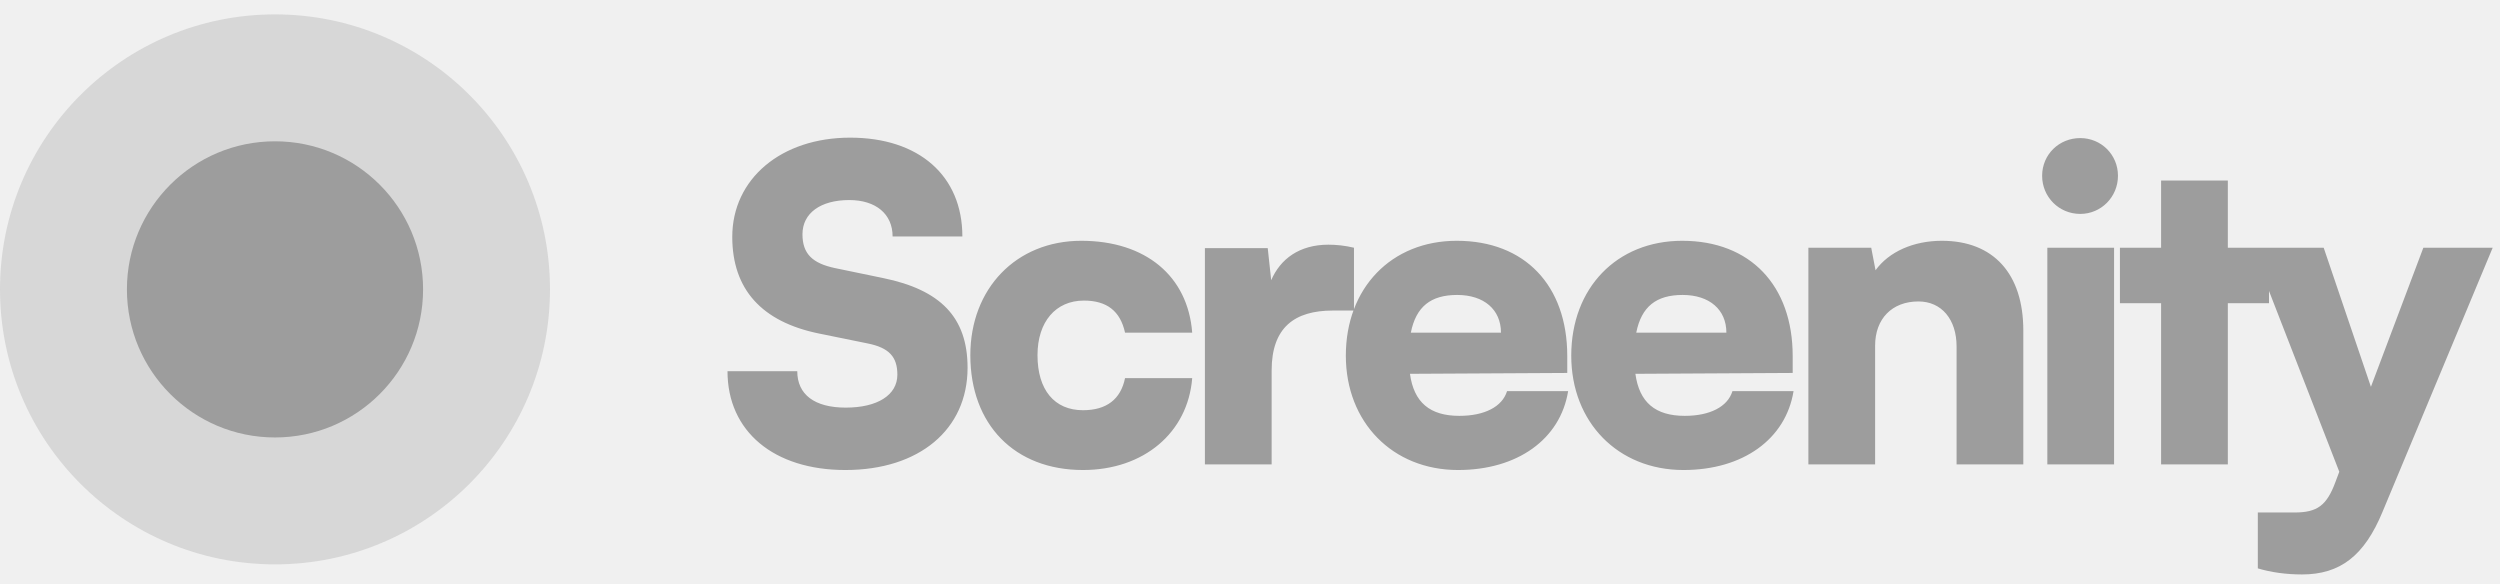
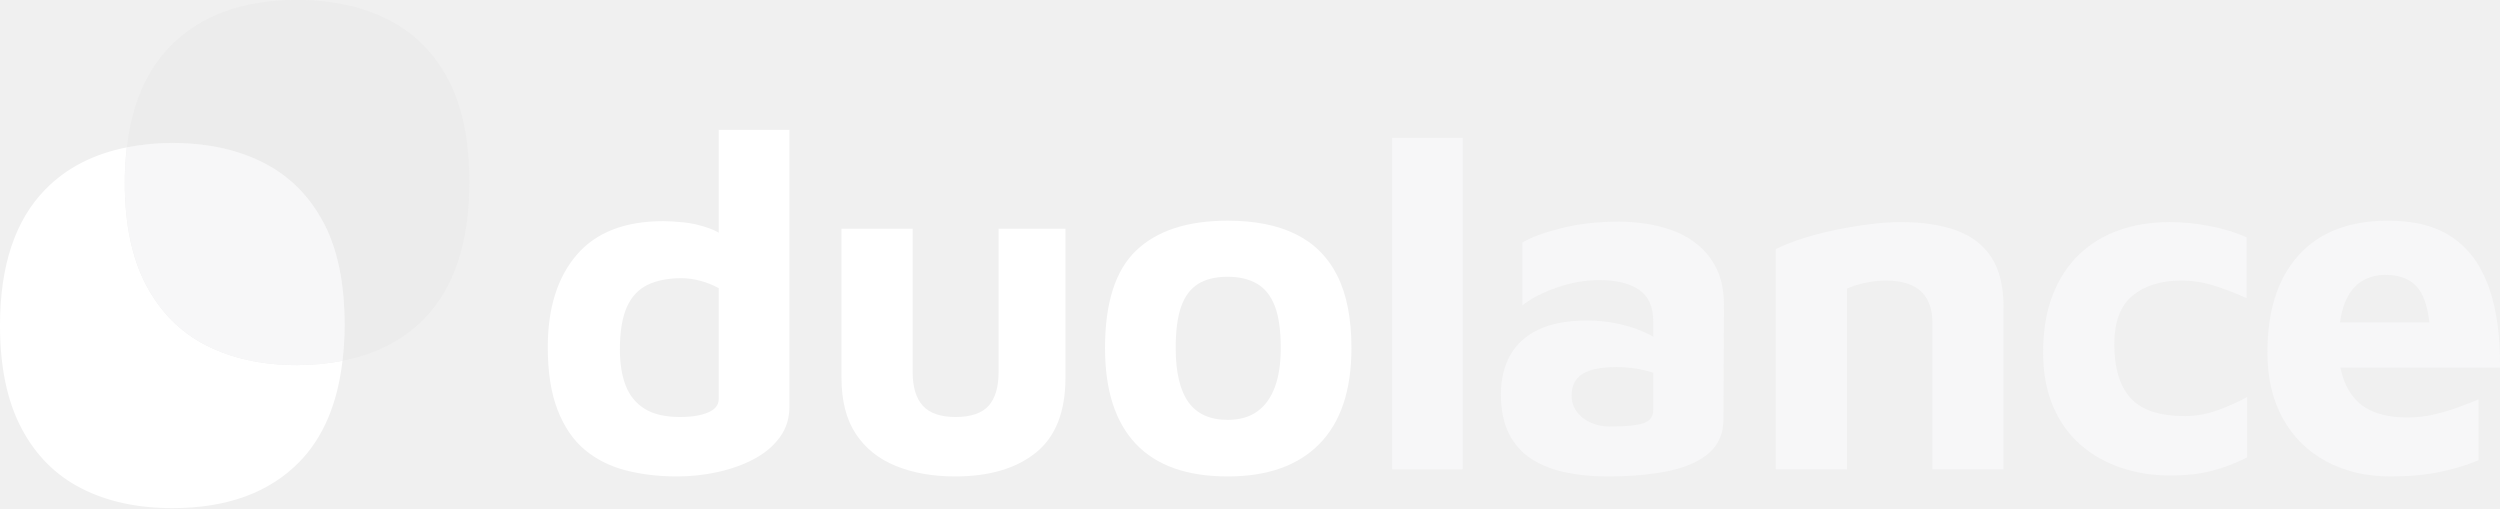
- <svg xmlns="http://www.w3.org/2000/svg" width="150" height="35" viewBox="0 0 150 35" fill="none">
-   <path d="M43.936 14.213C43.936 10.729 46.874 8.259 51.008 8.259C55.142 8.259 57.742 10.547 57.742 14.187H53.556C53.556 12.835 52.542 12.003 50.956 12.003C49.24 12.003 48.148 12.783 48.148 14.057C48.148 15.227 48.746 15.799 50.098 16.085L52.984 16.683C56.416 17.385 58.054 19.023 58.054 22.065C58.054 25.783 55.142 28.201 50.722 28.201C46.432 28.201 43.65 25.887 43.65 22.273H47.836C47.836 23.677 48.876 24.457 50.748 24.457C52.646 24.457 53.842 23.703 53.842 22.481C53.842 21.415 53.348 20.869 52.074 20.609L49.136 20.011C45.704 19.309 43.936 17.359 43.936 14.213ZM58.22 21.311C58.22 17.307 60.976 14.447 64.876 14.447C68.724 14.447 71.272 16.553 71.532 19.959H67.502C67.216 18.659 66.41 18.035 65.032 18.035C63.342 18.035 62.25 19.309 62.25 21.311C62.25 23.391 63.264 24.613 64.98 24.613C66.384 24.613 67.242 23.963 67.502 22.689H71.532C71.272 25.965 68.62 28.201 64.98 28.201C60.872 28.201 58.22 25.471 58.22 21.311ZM81.239 14.863V18.633H79.965C77.677 18.633 76.299 19.647 76.299 22.221V27.863H72.294V14.889H76.064L76.272 16.813C76.819 15.539 77.963 14.681 79.704 14.681C80.172 14.681 80.692 14.733 81.239 14.863ZM87.484 28.201C83.558 28.201 80.75 25.341 80.75 21.337C80.75 17.281 83.48 14.447 87.406 14.447C91.488 14.447 94.036 17.125 94.036 21.363V22.377L84.598 22.429C84.832 24.145 85.794 24.951 87.562 24.951C89.07 24.951 90.136 24.405 90.422 23.469H94.088C93.62 26.355 91.046 28.201 87.484 28.201ZM87.432 17.697C85.846 17.697 84.962 18.399 84.65 19.959H90.058C90.058 18.581 89.044 17.697 87.432 17.697ZM101.009 28.201C97.084 28.201 94.275 25.341 94.275 21.337C94.275 17.281 97.005 14.447 100.931 14.447C105.013 14.447 107.561 17.125 107.561 21.363V22.377L98.124 22.429C98.358 24.145 99.32 24.951 101.087 24.951C102.595 24.951 103.661 24.405 103.947 23.469H107.613C107.145 26.355 104.571 28.201 101.009 28.201ZM100.957 17.697C99.371 17.697 98.487 18.399 98.175 19.959H103.583C103.583 18.581 102.569 17.697 100.957 17.697ZM112.507 27.863H108.503V14.863H112.273L112.533 16.215C113.339 15.097 114.821 14.447 116.511 14.447C119.605 14.447 121.399 16.423 121.399 19.829V27.863H117.395V20.791C117.395 19.153 116.485 18.087 115.107 18.087C113.521 18.087 112.507 19.127 112.507 20.739V27.863ZM124.816 12.835C123.542 12.835 122.528 11.821 122.528 10.547C122.528 9.273 123.542 8.285 124.816 8.285C126.064 8.285 127.078 9.273 127.078 10.547C127.078 11.821 126.064 12.835 124.816 12.835ZM122.84 27.863V14.863H126.844V27.863H122.84ZM133.67 27.863H129.666V18.191H127.196V14.863H129.666V10.833H133.67V14.863H136.14V18.191H133.67V27.863ZM135.469 34.103V30.749H137.679C139.031 30.749 139.603 30.333 140.123 28.929L140.357 28.305L135.131 14.863H139.421L142.255 23.209L145.401 14.863H149.561L142.957 30.697C141.865 33.349 140.409 34.467 138.121 34.467C137.159 34.467 136.249 34.337 135.469 34.103Z" fill="#9D9D9D" />
-   <circle opacity="0.3" cx="16.5" cy="17.363" r="16.5" fill="#9D9D9D" />
-   <circle cx="16.5" cy="17.363" r="8.885" fill="#9D9D9D" />
+ <svg xmlns="http://www.w3.org/2000/svg" width="492" height="100" viewBox="0 0 492 100" fill="none">
+   <g clip-path="url(#clip0_114_967)">
+     <path d="M133.272 93.763C129.575 93.763 126.176 93.357 123.074 92.546C119.973 91.736 117.294 90.379 115.039 88.477C112.783 86.574 111.013 83.97 109.728 80.664C108.444 77.359 107.802 73.242 107.802 68.314C107.802 60.642 109.697 54.592 113.488 50.164C117.279 45.735 122.965 43.521 130.546 43.521C131.549 43.521 132.865 43.599 134.494 43.755C136.123 43.911 137.814 44.301 139.569 44.924C141.323 45.548 142.89 46.608 144.268 48.105L141.449 52.409V25.558H155.359V80.009C155.359 82.317 154.732 84.329 153.479 86.044C152.226 87.759 150.55 89.178 148.451 90.301C146.352 91.424 143.986 92.281 141.355 92.874C138.723 93.466 136.029 93.763 133.272 93.763ZM133.836 82.068C136.091 82.068 137.924 81.771 139.334 81.179C140.744 80.586 141.449 79.698 141.449 78.512V56.713C140.321 56.089 139.115 55.606 137.83 55.263C136.546 54.92 135.308 54.748 134.118 54.748C131.486 54.748 129.262 55.185 127.445 56.058C125.628 56.931 124.265 58.397 123.356 60.455C122.448 62.514 121.994 65.289 121.994 68.782C121.994 71.527 122.369 73.881 123.121 75.846C123.873 77.811 125.111 79.339 126.834 80.43C128.557 81.522 130.891 82.068 133.836 82.068Z" fill="white" />
+     <path d="M187.972 93.763C183.586 93.763 179.701 93.077 176.317 91.704C172.934 90.332 170.302 88.227 168.423 85.389C166.543 82.551 165.603 78.856 165.603 74.302V45.018H179.607V73.18C179.607 76.173 180.28 78.403 181.628 79.869C182.975 81.335 185.121 82.068 188.066 82.068C191.011 82.068 193.235 81.335 194.551 79.869C195.866 78.403 196.524 76.173 196.524 73.18V45.018H209.682V74.302C209.682 81.038 207.74 85.966 203.855 89.085C199.97 92.203 194.676 93.763 187.972 93.763Z" fill="white" />
+     <path d="M241.622 93.763C233.602 93.763 227.571 91.626 223.53 87.354C219.488 83.081 217.468 76.797 217.468 68.502C217.468 59.582 219.52 53.173 223.624 49.275C227.728 45.377 233.727 43.428 241.622 43.428C246.948 43.428 251.412 44.316 255.015 46.094C258.618 47.872 261.343 50.6 263.192 54.28C265.04 57.961 265.964 62.701 265.964 68.502C265.964 76.797 263.865 83.081 259.667 87.354C255.469 91.626 249.454 93.763 241.622 93.763ZM241.622 82.629C243.94 82.629 245.867 82.083 247.402 80.992C248.937 79.9 250.096 78.31 250.879 76.22C251.663 74.131 252.054 71.558 252.054 68.502C252.054 65.009 251.663 62.249 250.879 60.221C250.096 58.194 248.921 56.729 247.355 55.824C245.789 54.92 243.878 54.468 241.622 54.468C239.241 54.468 237.299 54.935 235.795 55.871C234.291 56.807 233.179 58.288 232.458 60.315C231.738 62.342 231.377 65.071 231.377 68.502C231.377 73.242 232.208 76.782 233.868 79.121C235.528 81.46 238.113 82.629 241.622 82.629Z" fill="white" />
+     <path d="M287.863 92.359H273.953V27.148H287.863V92.359Z" fill="#F7F7F8" />
+     <path d="M316.247 93.763C313.364 93.763 310.654 93.498 308.117 92.968C305.579 92.437 303.355 91.564 301.444 90.348C299.533 89.132 298.045 87.479 296.979 85.389C295.914 83.3 295.382 80.696 295.382 77.577C295.382 74.645 295.993 72.088 297.214 69.905C298.436 67.722 300.3 66.038 302.807 64.853C305.313 63.668 308.477 63.075 312.299 63.075C314.429 63.075 316.497 63.293 318.502 63.73C320.507 64.167 322.309 64.759 323.906 65.508C325.504 66.256 326.773 67.067 327.713 67.94L328.277 74.677C327.024 73.928 325.52 73.335 323.765 72.899C322.011 72.462 320.131 72.244 318.126 72.244C315.056 72.244 312.816 72.696 311.406 73.601C309.997 74.505 309.292 75.924 309.292 77.858C309.292 79.043 309.636 80.103 310.325 81.039C311.015 81.974 311.939 82.692 313.098 83.191C314.257 83.689 315.463 83.939 316.716 83.939C319.912 83.939 322.152 83.721 323.436 83.284C324.721 82.847 325.363 81.974 325.363 80.664V63.262C325.363 60.393 324.439 58.319 322.591 57.041C320.742 55.762 318.126 55.123 314.743 55.123C311.986 55.123 309.213 55.606 306.425 56.573C303.637 57.539 301.365 58.709 299.611 60.081V47.731C301.24 46.733 303.762 45.798 307.177 44.925C310.592 44.051 314.429 43.615 318.69 43.615C320.194 43.615 321.854 43.739 323.671 43.989C325.488 44.238 327.306 44.691 329.123 45.346C330.94 46 332.616 46.952 334.151 48.199C335.686 49.447 336.923 51.037 337.863 52.971C338.803 54.904 339.273 57.306 339.273 60.175L339.179 82.536C339.179 85.218 338.271 87.385 336.453 89.038C334.636 90.691 332.021 91.892 328.606 92.64C325.191 93.388 321.071 93.763 316.247 93.763Z" fill="#F7F7F8" />
+     <path d="M349.47 49.041C350.661 48.417 352.227 47.778 354.17 47.123C356.112 46.468 358.242 45.891 360.561 45.392C362.879 44.893 365.213 44.488 367.563 44.176C369.912 43.864 372.09 43.708 374.095 43.708C378.355 43.708 381.99 44.254 384.997 45.345C388.005 46.437 390.307 48.199 391.905 50.632C393.503 53.064 394.302 56.37 394.302 60.549V92.359H380.298V63.356C380.298 62.171 380.125 61.079 379.781 60.081C379.436 59.083 378.919 58.225 378.23 57.508C377.541 56.791 376.601 56.23 375.411 55.824C374.22 55.419 372.779 55.216 371.087 55.216C369.646 55.216 368.205 55.388 366.764 55.731C365.323 56.074 364.226 56.432 363.474 56.806V92.359H349.47V49.041Z" fill="#F7F7F8" />
+     <path d="M427.087 93.576C423.704 93.576 420.508 93.077 417.501 92.079C414.493 91.081 411.83 89.584 409.512 87.588C407.193 85.592 405.376 83.066 404.061 80.009C402.745 76.953 402.087 73.398 402.087 69.344C402.087 65.04 402.714 61.282 403.967 58.07C405.22 54.857 406.959 52.191 409.183 50.07C411.407 47.95 414.023 46.359 417.031 45.299C420.038 44.238 423.359 43.708 426.993 43.708C429.562 43.708 432.209 43.973 434.935 44.503C437.661 45.034 440.057 45.766 442.125 46.702V58.678C439.932 57.68 437.786 56.853 435.687 56.198C433.588 55.544 431.442 55.216 429.249 55.216C425.301 55.216 422.122 56.198 419.709 58.163C417.297 60.128 416.091 63.325 416.091 67.753C416.091 72.431 417.156 75.955 419.286 78.325C421.417 80.695 424.957 81.881 429.907 81.881C432.225 81.881 434.465 81.475 436.627 80.664C438.788 79.853 440.652 79.011 442.219 78.138V90.02C440.026 91.143 437.739 92.016 435.358 92.64C432.977 93.264 430.22 93.576 427.087 93.576Z" fill="#F7F7F8" />
+     <path d="M470.477 93.763C465.715 93.763 461.502 92.78 457.836 90.816C454.171 88.851 451.32 86.044 449.283 82.395C447.247 78.746 446.229 74.396 446.229 69.344C446.229 61.11 448.281 54.733 452.385 50.211C456.489 45.688 462.363 43.428 470.007 43.428C475.27 43.428 479.516 44.55 482.742 46.796C485.969 49.041 488.335 52.316 489.838 56.619C491.342 60.923 492.063 66.163 492 72.338H455.815L454.312 63.449H480.44L478.372 67.847C478.309 62.794 477.589 59.239 476.21 57.181C474.832 55.123 472.576 54.093 469.443 54.093C467.689 54.093 466.107 54.53 464.697 55.403C463.287 56.276 462.191 57.727 461.408 59.754C460.624 61.781 460.233 64.572 460.233 68.127C460.233 72.618 461.314 76.08 463.475 78.513C465.637 80.945 469.099 82.161 473.861 82.161C475.615 82.161 477.354 81.959 479.077 81.553C480.8 81.148 482.413 80.664 483.917 80.103C485.421 79.542 486.705 79.043 487.771 78.606V90.582C485.515 91.517 482.993 92.281 480.205 92.874C477.417 93.466 474.174 93.763 470.477 93.763Z" fill="#F7F7F8" />
+     <path d="M92.372 35.818C92.372 27.6 90.978 20.879 88.206 15.624C85.433 10.385 81.501 6.456 76.395 3.867C71.304 1.279 65.32 -0.016 58.459 -0.016C47.776 -0.016 39.458 3.025 33.506 9.091C28.775 13.909 25.956 20.552 24.969 28.972C27.741 28.427 30.702 28.115 33.898 28.115C40.758 28.115 46.742 29.409 51.833 31.997C56.924 34.586 60.856 38.5 63.644 43.755C66.417 49.01 67.811 55.73 67.811 63.948C67.811 66.427 67.654 68.766 67.388 70.996C73.936 69.733 79.308 66.989 83.475 62.732C89.396 56.666 92.372 47.684 92.372 35.818Z" fill="#ECECEC" />
+     <path d="M40.571 67.971C35.511 65.383 31.579 61.438 28.76 56.12C25.956 50.803 24.546 44.082 24.546 35.927C24.546 33.479 24.703 31.202 24.953 29.003C18.468 30.282 13.095 33.011 8.929 37.268C2.976 43.334 0 52.269 0 64.073C0 72.213 1.41 78.949 4.214 84.266C7.018 89.584 10.949 93.529 16.025 96.117C21.084 98.706 27.052 100 33.913 100C44.659 100 52.992 96.959 58.929 90.894C63.613 86.091 66.417 79.448 67.403 71.012C64.631 71.542 61.67 71.854 58.475 71.854C51.614 71.854 45.646 70.56 40.586 67.971H40.571Z" fill="white" />
+     <path d="M63.644 43.786C60.871 38.547 56.94 34.617 51.833 32.029C46.742 29.44 40.758 28.146 33.898 28.146C30.702 28.146 27.741 28.458 24.969 29.004C24.718 31.202 24.562 33.495 24.562 35.927C24.562 44.067 25.971 50.803 28.775 56.12C31.579 61.438 35.511 65.383 40.586 67.971C45.646 70.56 51.614 71.854 58.475 71.854C61.67 71.854 64.631 71.558 67.403 71.012C67.67 68.782 67.826 66.459 67.826 63.964C67.826 55.746 66.432 49.026 63.66 43.77L63.644 43.786Z" fill="#F7F7F8" />
+   </g>
+   <defs>
+     <clipPath id="clip0_114_967">
+       <rect width="492" height="100" fill="white" />
+     </clipPath>
+   </defs>
</svg>
